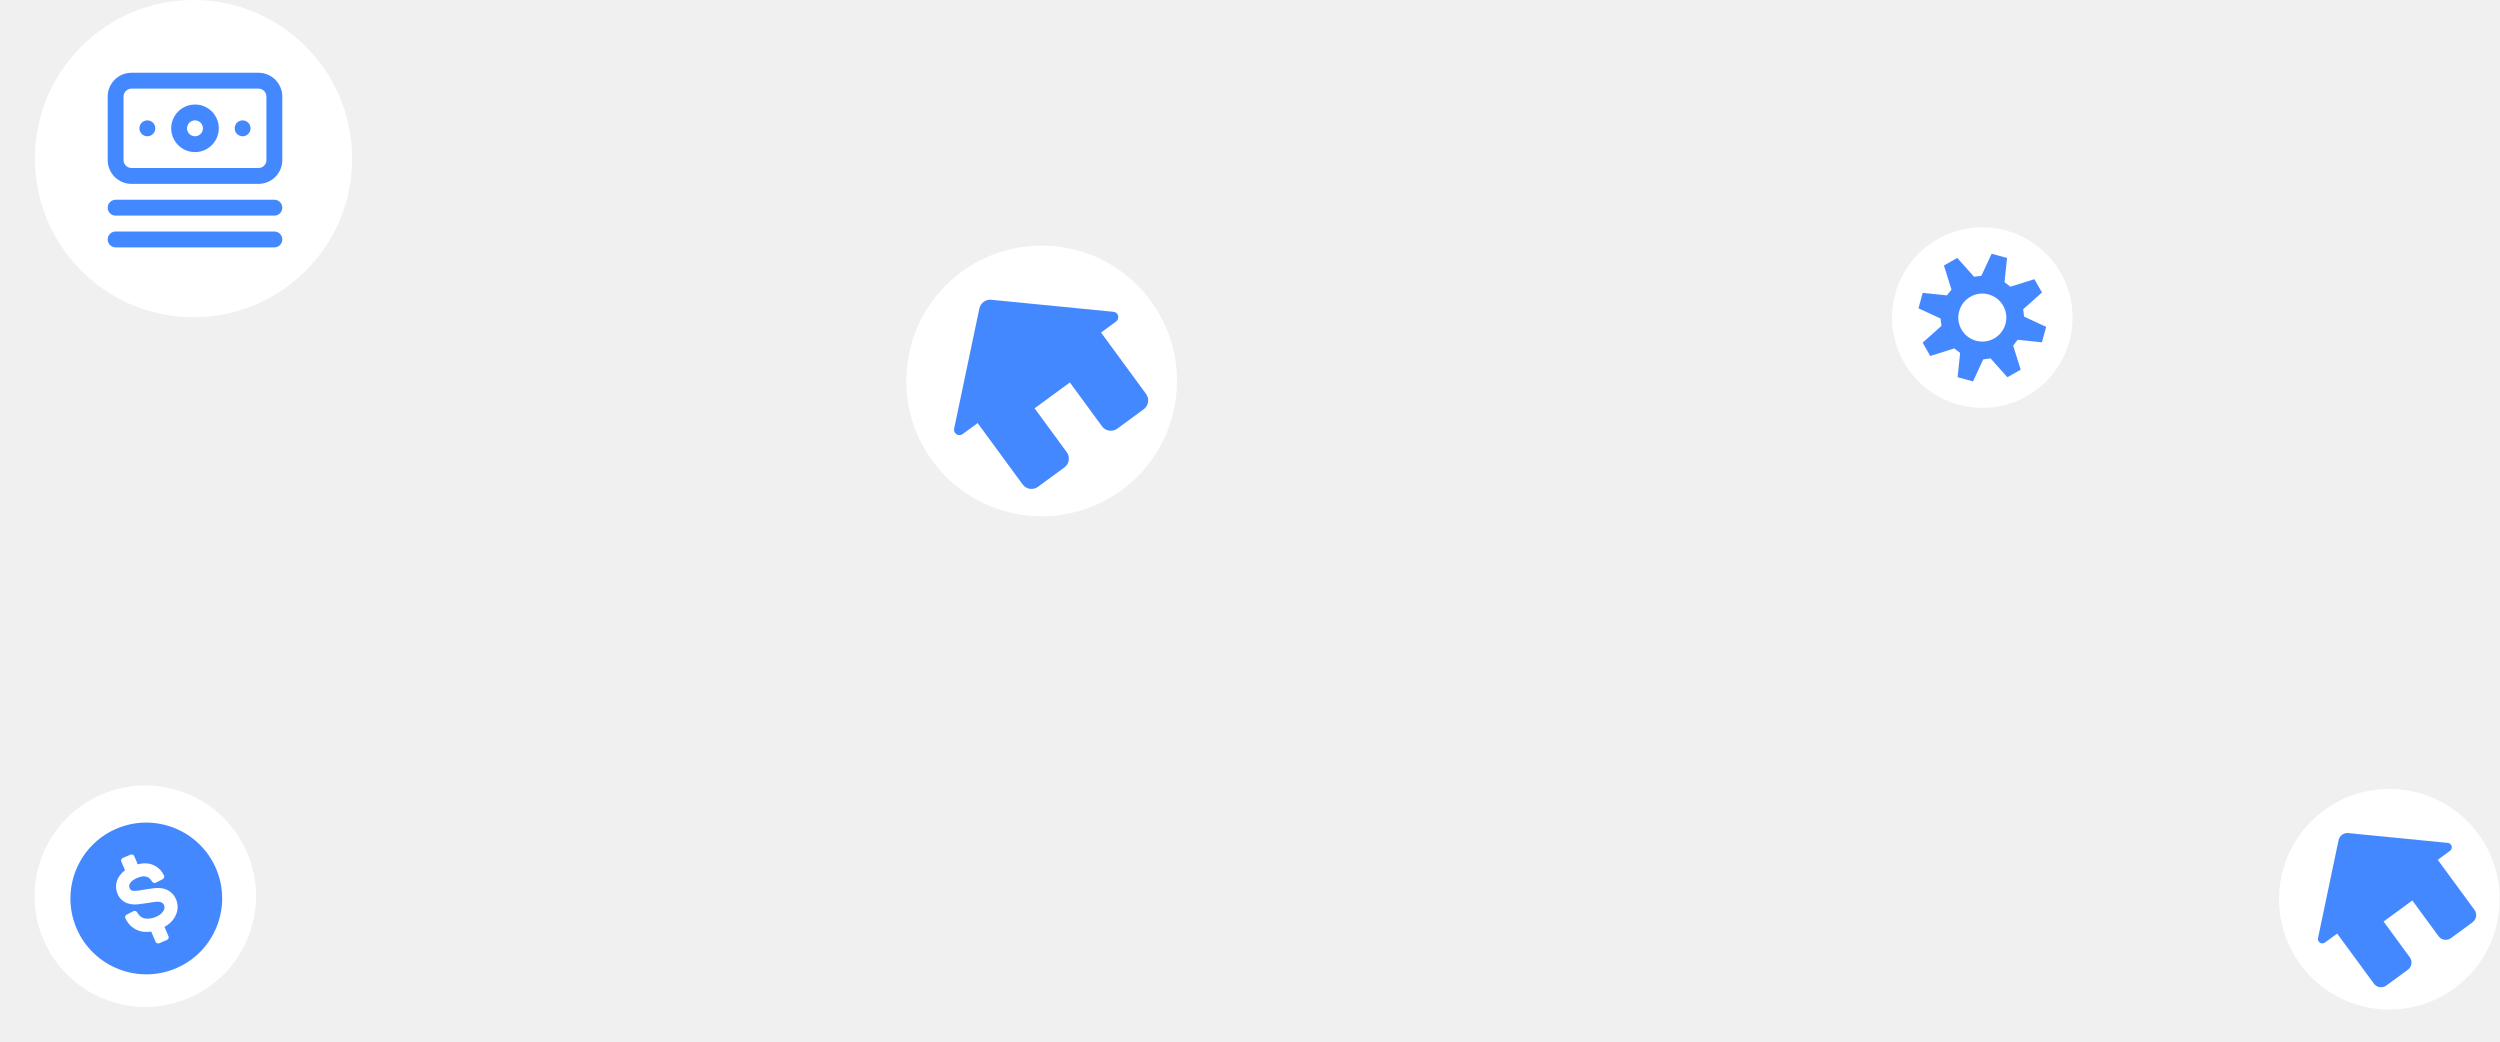
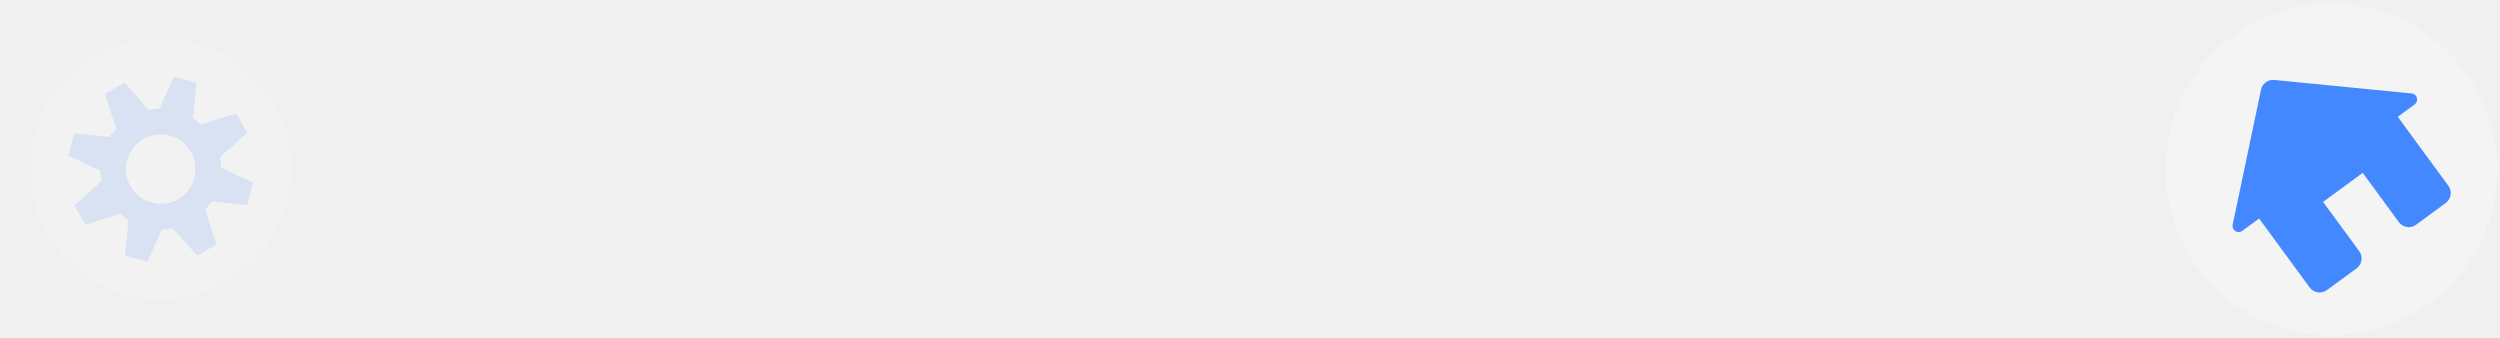
- <svg xmlns="http://www.w3.org/2000/svg" width="859" height="358" viewBox="0 0 859 358" fill="none">
-   <path d="M121 54.5C121 84.6 96.6 109 66.5 109C36.401 109 12 84.6 12 54.5C12 24.401 36.401 3.85583e-07 66.5 0C96.6 -3.85583e-07 121 24.401 121 54.5Z" fill="white" />
-   <path d="M94.273 68.636H39.727C39.004 68.636 38.31 68.924 37.799 69.435C37.287 69.947 37 70.64 37 71.364C37 72.087 37.287 72.781 37.799 73.292C38.31 73.804 39.004 74.091 39.727 74.091L94.273 74.091C94.996 74.091 95.69 73.804 96.201 73.292C96.713 72.781 97 72.087 97 71.364C97 70.64 96.713 69.947 96.201 69.435C95.69 68.924 94.996 68.636 94.273 68.636ZM94.273 79.545H39.727C39.004 79.545 38.31 79.833 37.799 80.344C37.287 80.856 37 81.549 37 82.273C37 82.996 37.287 83.69 37.799 84.201C38.31 84.713 39.004 85 39.727 85H94.273C94.996 85 95.69 84.713 96.201 84.201C96.713 83.69 97 82.996 97 82.273C97 81.549 96.713 80.856 96.201 80.344C95.69 79.833 94.996 79.545 94.273 79.545ZM50.636 41.364C50.097 41.364 49.57 41.524 49.121 41.823C48.673 42.123 48.323 42.549 48.117 43.047C47.91 43.546 47.856 44.094 47.962 44.623C48.067 45.152 48.327 45.638 48.708 46.019C49.089 46.401 49.575 46.66 50.104 46.766C50.633 46.871 51.182 46.817 51.68 46.611C52.178 46.404 52.604 46.055 52.904 45.606C53.204 45.158 53.364 44.63 53.364 44.091C53.364 43.368 53.076 42.674 52.565 42.162C52.053 41.651 51.36 41.364 50.636 41.364ZM88.818 25H45.182C43.012 25 40.931 25.862 39.396 27.396C37.862 28.931 37 31.012 37 33.182V55C37 57.17 37.862 59.251 39.396 60.785C40.931 62.32 43.012 63.182 45.182 63.182H88.818C90.988 63.182 93.069 62.32 94.604 60.785C96.138 59.251 97 57.17 97 55V33.182C97 31.012 96.138 28.931 94.604 27.396C93.069 25.862 90.988 25 88.818 25ZM91.545 55C91.545 55.723 91.258 56.417 90.747 56.928C90.235 57.44 89.541 57.727 88.818 57.727H45.182C44.459 57.727 43.765 57.44 43.253 56.928C42.742 56.417 42.455 55.723 42.455 55V33.182C42.455 32.459 42.742 31.765 43.253 31.253C43.765 30.742 44.459 30.454 45.182 30.454H88.818C89.541 30.454 90.235 30.742 90.747 31.253C91.258 31.765 91.545 32.459 91.545 33.182V55ZM67 35.909C65.382 35.909 63.8 36.389 62.454 37.288C61.109 38.187 60.06 39.465 59.441 40.96C58.822 42.455 58.66 44.1 58.975 45.687C59.291 47.274 60.07 48.732 61.215 49.876C62.359 51.021 63.817 51.8 65.404 52.115C66.991 52.431 68.636 52.269 70.131 51.65C71.626 51.031 72.904 49.982 73.803 48.636C74.702 47.291 75.182 45.709 75.182 44.091C75.182 41.921 74.32 39.84 72.785 38.306C71.251 36.771 69.17 35.909 67 35.909ZM67 46.818C66.461 46.818 65.933 46.658 65.485 46.358C65.036 46.059 64.687 45.633 64.48 45.135C64.274 44.636 64.22 44.088 64.325 43.559C64.43 43.03 64.69 42.544 65.072 42.162C65.453 41.781 65.939 41.521 66.468 41.416C66.997 41.311 67.545 41.365 68.044 41.571C68.542 41.778 68.968 42.127 69.268 42.576C69.567 43.024 69.727 43.551 69.727 44.091C69.727 44.814 69.44 45.508 68.928 46.019C68.417 46.531 67.723 46.818 67 46.818ZM83.364 41.364C82.824 41.364 82.297 41.524 81.848 41.823C81.4 42.123 81.05 42.549 80.844 43.047C80.638 43.546 80.584 44.094 80.689 44.623C80.794 45.152 81.054 45.638 81.435 46.019C81.817 46.401 82.302 46.66 82.832 46.766C83.361 46.871 83.909 46.817 84.407 46.611C84.906 46.404 85.332 46.055 85.631 45.606C85.931 45.158 86.091 44.63 86.091 44.091C86.091 43.368 85.804 42.674 85.292 42.162C84.781 41.651 84.087 41.364 83.364 41.364Z" fill="#4488FF" />
-   <path d="M851.539 286.562C863.919 303.44 860.272 327.159 843.393 339.539C826.515 351.919 802.796 348.272 790.416 331.394C778.036 314.515 781.683 290.796 798.562 278.416C815.44 266.036 839.159 269.683 851.539 286.562Z" fill="white" />
-   <path d="M828.014 328.931L819 316.642L828.874 309.399L837.888 321.688C838.88 323.04 840.802 323.332 842.159 322.336L849.565 316.904C850.923 315.908 851.222 313.987 850.231 312.635L837.612 295.43L841.808 292.352C842.944 291.52 842.459 289.72 841.054 289.617L806.843 286.246C805.292 286.098 803.86 287.148 803.535 288.672L796.472 322.316C796.174 323.669 797.72 324.69 798.855 323.857L803.052 320.779L815.671 337.984C816.663 339.336 818.585 339.627 819.943 338.631L827.348 333.199C828.706 332.203 829.005 330.283 828.014 328.931Z" fill="#4488FF" />
-   <path d="M711.009 117.353C706.461 133.859 689.395 143.554 672.889 139.007C656.383 134.459 646.688 117.393 651.235 100.887C655.783 84.381 672.849 74.686 689.355 79.233C705.861 83.781 715.556 100.847 711.009 117.353Z" fill="white" />
-   <path d="M684.317 87.179L689.619 88.64L688.753 96.959L690.758 98.519L699.021 95.927L701.621 100.504L695.163 106.273L695.476 108.794L703.065 112.311L701.604 117.614L693.285 116.748L691.725 118.753L694.317 127.016L689.74 129.616L683.971 123.157L681.45 123.471L677.933 131.06L672.63 129.599L673.496 121.28L671.491 119.719L663.228 122.312L660.628 117.735L667.087 111.965L666.773 109.444L659.184 105.927L660.645 100.625L668.964 101.491L670.525 99.486L667.932 91.223L672.509 88.623L678.279 95.081L680.8 94.767L684.317 87.179ZM683.316 101.166C681.206 100.584 678.952 100.865 677.05 101.946C675.147 103.026 673.752 104.819 673.171 106.928C672.59 109.038 672.87 111.292 673.951 113.194C675.032 115.097 676.824 116.492 678.934 117.073C681.043 117.654 683.297 117.373 685.199 116.293C687.102 115.212 688.497 113.42 689.078 111.31C689.659 109.201 689.379 106.947 688.298 105.045C687.217 103.142 685.425 101.747 683.316 101.166Z" fill="#4488FF" />
-   <path d="M395.412 103.387C410.602 124.096 406.127 153.198 385.418 168.388C364.708 183.577 335.607 179.103 320.417 158.393C305.228 137.684 309.702 108.582 330.412 93.393C351.121 78.203 380.223 82.678 395.412 103.387Z" fill="white" />
-   <path d="M366.545 155.372L355.486 140.294L367.601 131.408L378.66 146.486C379.877 148.145 382.235 148.502 383.901 147.281L392.987 140.616C394.653 139.394 395.021 137.037 393.804 135.379L378.321 114.269L383.47 110.493C384.863 109.471 384.269 107.263 382.545 107.136L340.569 103C338.666 102.819 336.909 104.107 336.51 105.977L327.845 147.256C327.479 148.916 329.376 150.169 330.769 149.147L335.918 145.37L351.401 166.48C352.618 168.139 354.976 168.496 356.642 167.274L365.728 160.61C367.394 159.388 367.762 157.031 366.545 155.372Z" fill="#4488FF" />
-   <circle cx="49.927" cy="307.927" r="38.04" transform="rotate(-23.135 49.927 307.927)" fill="white" />
-   <path d="M40.023 284.738C26.802 290.387 20.642 305.737 26.291 318.957C31.939 332.178 47.289 338.338 60.51 332.689C73.731 327.041 79.891 311.691 74.242 298.47C68.594 285.249 53.243 279.089 40.023 284.738ZM60.928 312.819C60.655 314.184 60.044 315.381 59.053 316.504C58.309 317.302 57.461 317.96 56.514 318.474L57.891 321.697C58.102 322.189 57.873 322.756 57.383 322.965L54.723 324.101C54.231 324.312 53.665 324.083 53.455 323.593L51.959 320.091C51.406 320.182 50.839 320.221 50.248 320.206C48.688 320.232 47.239 319.806 45.979 318.939C44.754 318.158 43.797 317.043 43.084 315.547C42.858 315.074 43.051 314.508 43.518 314.27L45.837 313.086C46.305 312.853 46.857 313.02 47.114 313.465C47.551 314.223 48.058 314.789 48.583 315.099C49.195 315.5 49.83 315.663 50.679 315.65C52.498 315.67 54.446 314.839 55.573 313.745C56.061 313.234 56.358 312.759 56.484 312.278C56.576 311.832 56.54 311.42 56.355 310.989C56.182 310.583 55.95 310.329 55.56 310.113C55.353 309.994 54.873 309.81 53.825 309.835C53.327 309.877 52.054 310.039 50.149 310.359C47.917 310.718 46.587 310.835 45.695 310.751C44.374 310.642 43.261 310.278 42.399 309.668C41.519 309.048 40.844 308.2 40.395 307.148C39.906 306.003 39.76 304.776 39.96 303.501C40.193 302.24 40.827 301.059 41.797 300.057C42.115 299.708 42.5 299.366 42.961 299.026L41.695 296.063C41.484 295.572 41.713 295.005 42.203 294.795L44.863 293.659C45.355 293.449 45.921 293.677 46.131 294.168L47.33 296.974C48.186 296.766 49.013 296.651 49.798 296.632C51.347 296.66 52.623 297.039 53.74 297.792C54.834 298.486 55.717 299.502 56.348 300.795C56.579 301.269 56.387 301.841 55.917 302.08L53.542 303.289C53.084 303.524 52.535 303.36 52.273 302.925C51.708 301.98 51.074 301.423 50.334 301.224C49.477 300.957 48.458 301.097 47.183 301.642C45.934 302.175 45.035 302.846 44.65 303.533C44.338 304.091 44.304 304.616 44.546 305.183C44.733 305.62 45.016 305.904 45.389 306.029C45.58 306.081 46.578 306.256 49.328 305.709C51.623 305.31 53.347 305.103 54.341 305.106C55.936 305.137 57.224 305.505 58.184 306.199C59.211 306.869 59.974 307.783 60.48 308.968C61.007 310.2 61.158 311.495 60.928 312.819Z" fill="#4488FF" />
+ <svg xmlns="http://www.w3.org/2000/svg" width="593" height="80" viewBox="0 0 593 80" fill="none">
+   <circle cx="553.003" cy="40.202" r="39.344" transform="rotate(-36.2588 553.003 40.202)" fill="white" fill-opacity="0.24" />
+   <path d="M559.615 59.589L551.036 47.892L560.434 40.999L569.013 52.696C569.957 53.982 571.786 54.26 573.078 53.312L580.127 48.142C581.419 47.194 581.704 45.366 580.76 44.08L568.75 27.705L572.744 24.775C573.825 23.983 573.363 22.27 572.026 22.171L539.465 18.963C537.989 18.822 536.626 19.822 536.317 21.272L529.595 53.293C529.311 54.581 530.783 55.552 531.863 54.76L535.858 51.83L547.868 68.205C548.812 69.492 550.641 69.769 551.933 68.821L558.981 63.651C560.274 62.703 560.559 60.875 559.615 59.589Z" fill="#4488FF" />
+   <g opacity="0.14">
+     <circle cx="38.122" cy="40.12" r="31" transform="rotate(15.4023 38.122 40.1201)" fill="white" />
+     <path d="M41.316 18.179L46.619 19.64L45.753 27.959L47.758 29.519L56.021 26.927L58.621 31.504L52.163 37.273L52.476 39.794L60.065 43.311L58.604 48.614L50.285 47.748L48.725 49.753L51.317 58.016L46.74 60.616L40.971 54.157L38.45 54.471L34.933 62.06L29.63 60.599L30.496 52.28L28.491 50.719L20.228 53.312L17.628 48.735L24.087 42.965L23.773 40.444L16.184 36.928L17.645 31.625L25.964 32.491L27.525 30.486L24.932 22.223L29.509 19.623L35.279 26.081L37.8 25.768L41.316 18.179ZM40.316 32.166C38.206 31.584 35.952 31.865 34.05 32.946C32.147 34.026 30.752 35.819 30.171 37.928C29.59 40.038 29.87 42.292 30.951 44.194C32.032 46.097 33.824 47.492 35.934 48.073C38.043 48.654 40.297 48.373 42.199 47.293C44.102 46.212 45.497 44.42 46.078 42.31C46.659 40.201 46.379 37.947 45.298 36.045C44.217 34.142 42.425 32.747 40.316 32.166Z" fill="#4488FF" />
+   </g>
</svg>
